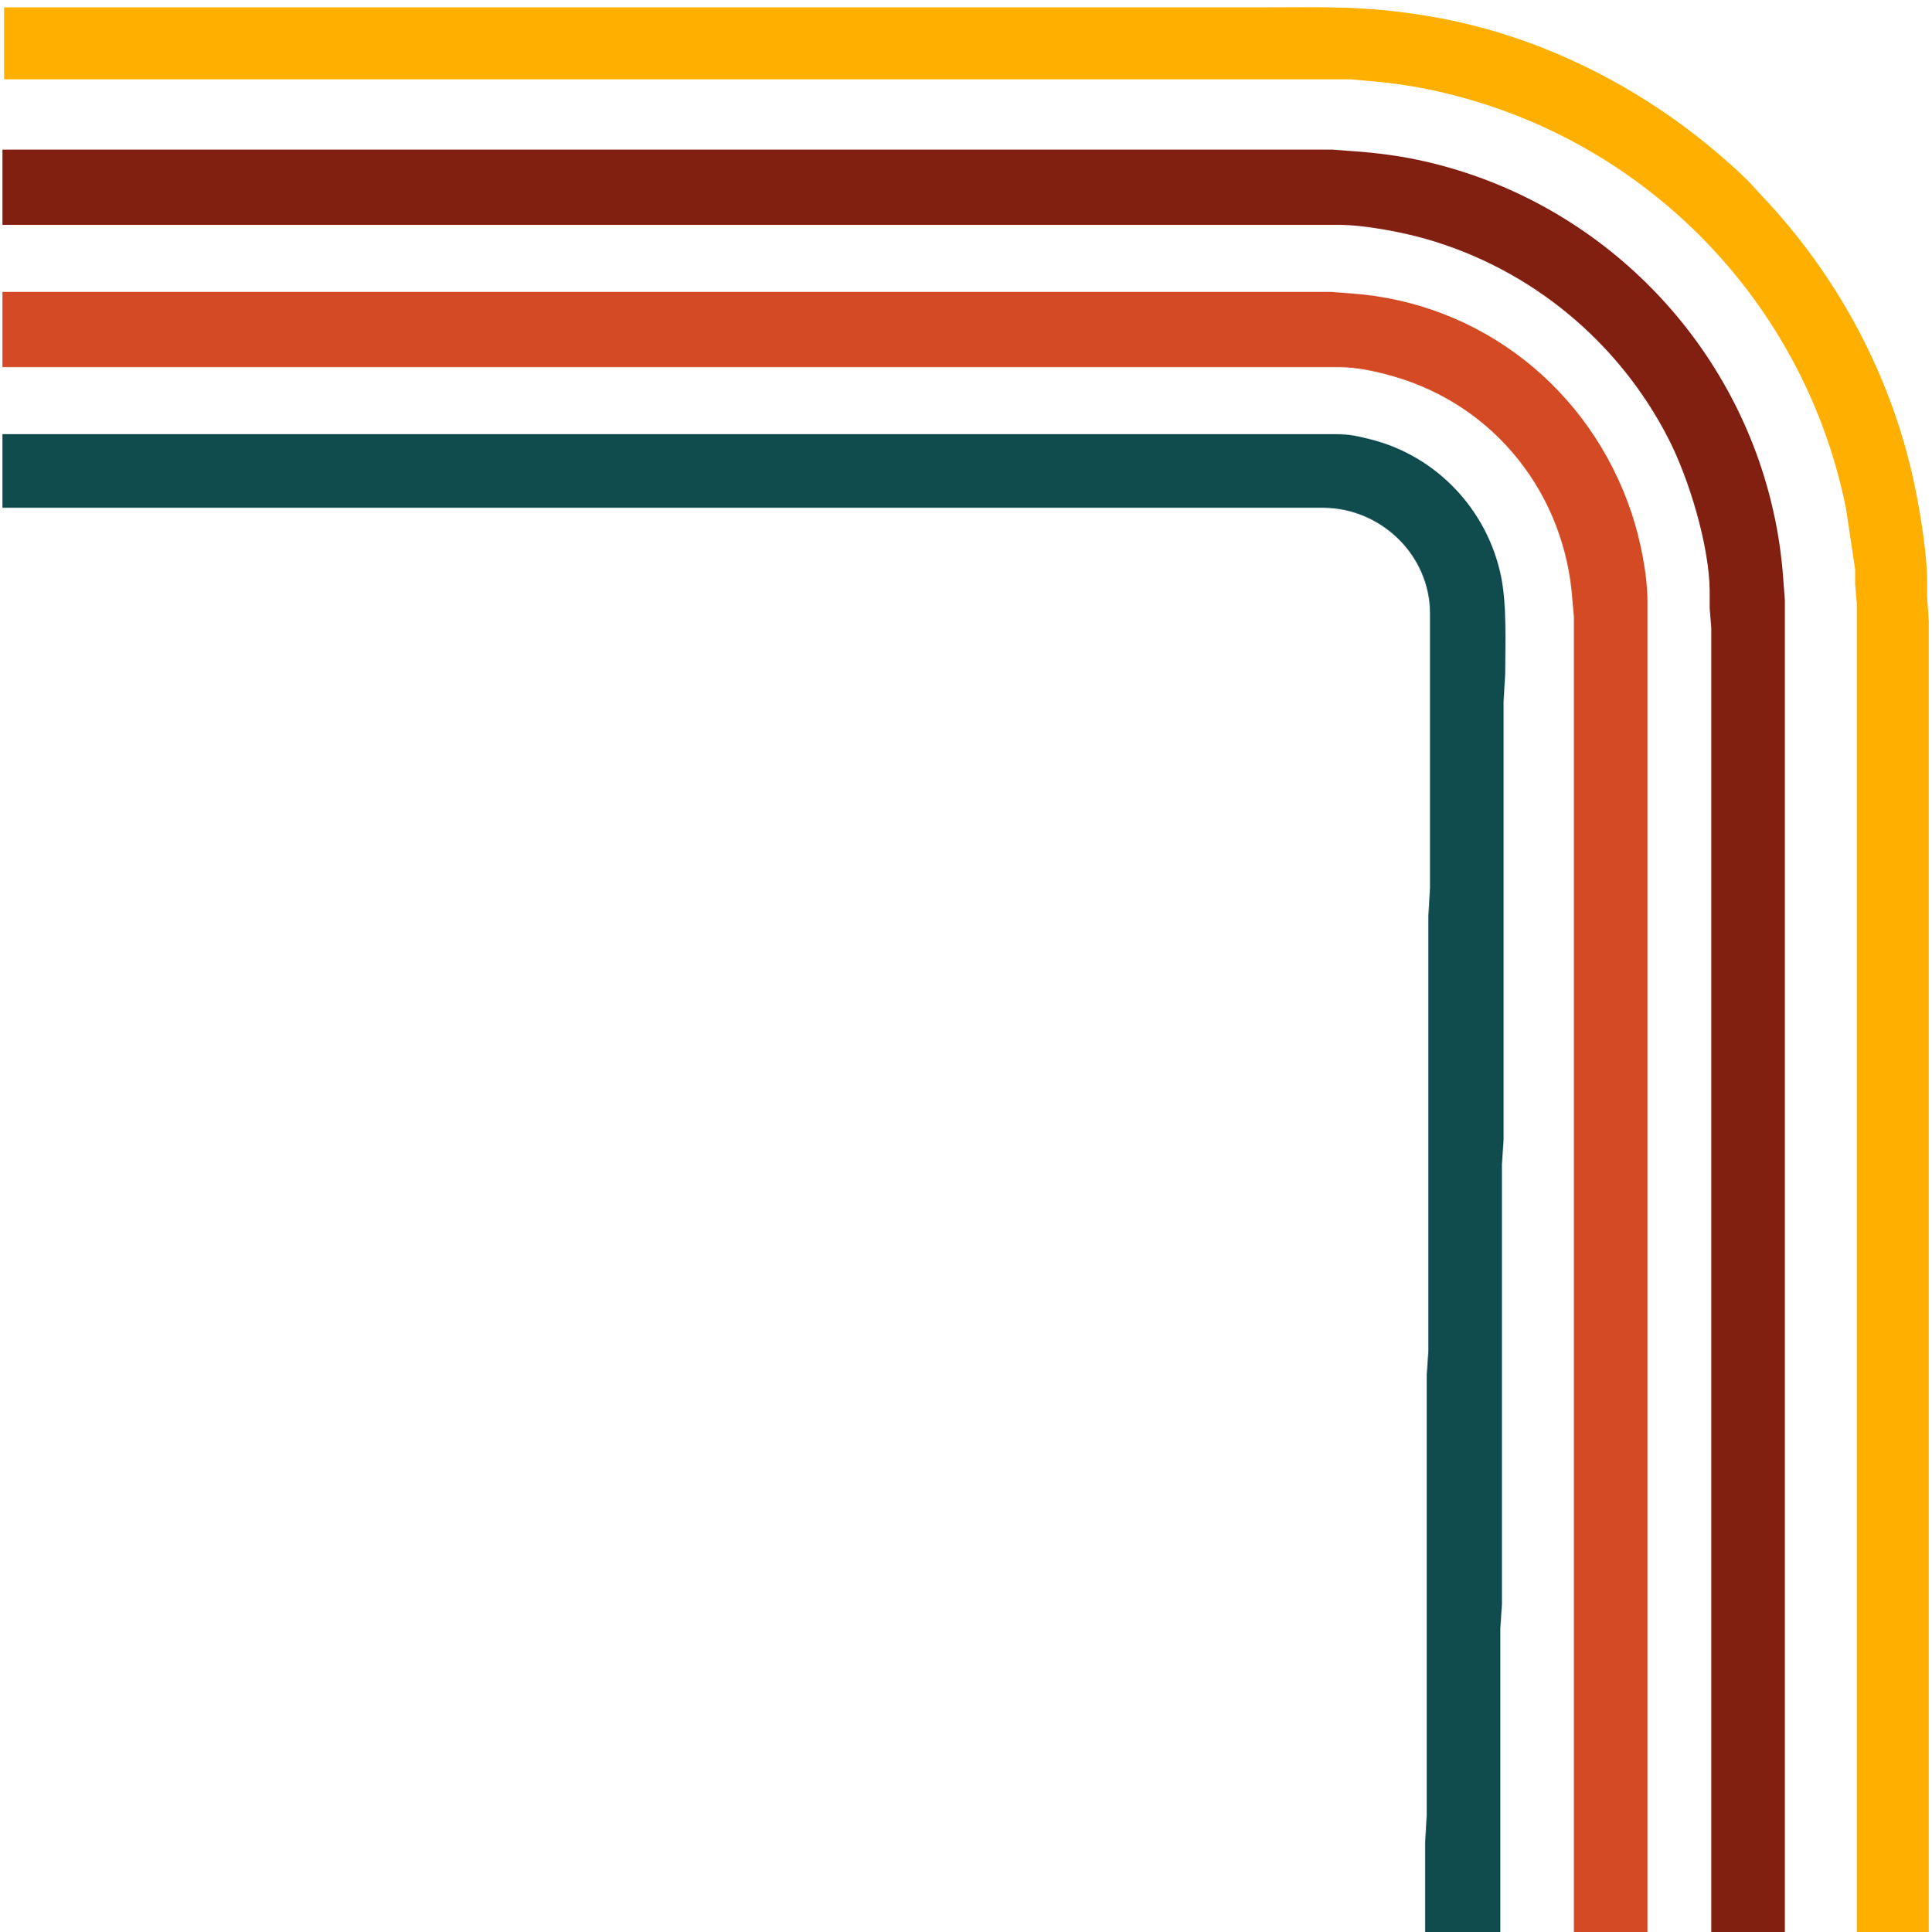
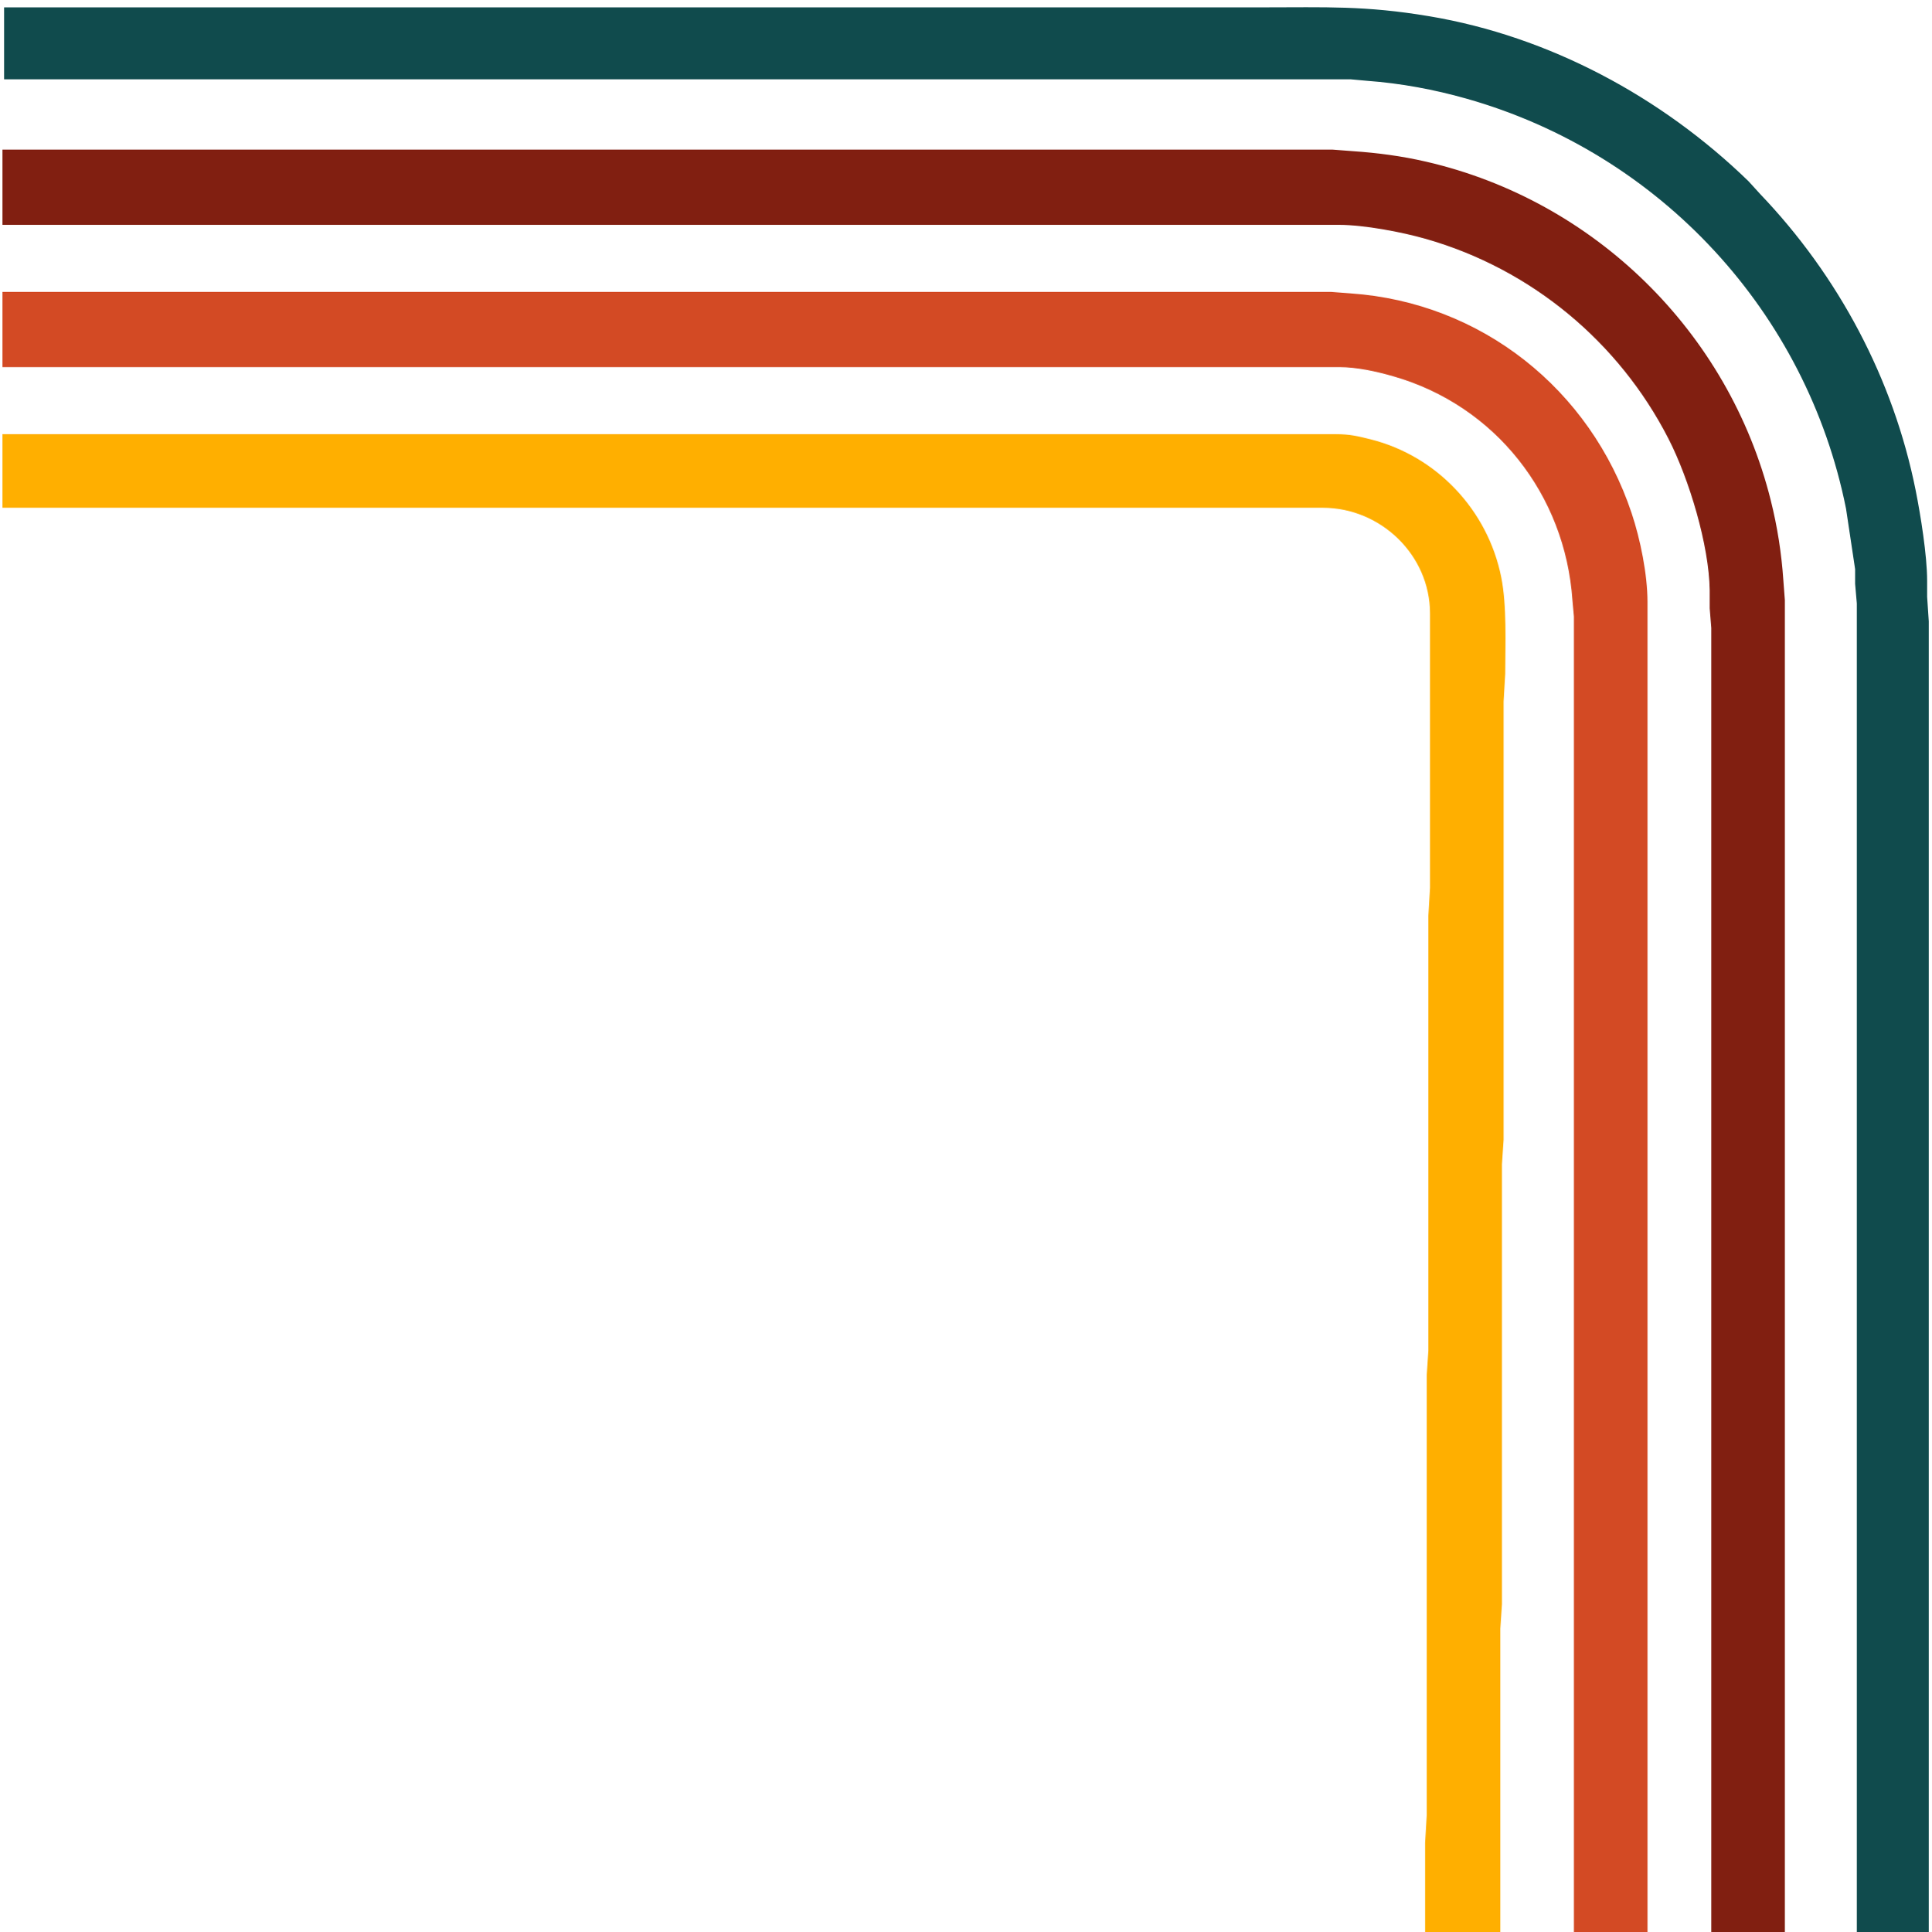
<svg xmlns="http://www.w3.org/2000/svg" viewBox="0 0 1181 1181">
  <g transform="rotate(-180 590.5 590.5)">
-     <path id="turquoise" fill="#104b4d" stroke="#104b4d" stroke-width="1" d="M 264.00,0.00            C 264.00,0.00 309.00,0.00 309.00,0.00              309.00,0.00 309.00,54.00 309.00,54.00              309.00,54.00 308.00,71.00 308.00,71.00              308.00,71.00 308.00,256.00 308.00,256.00              308.00,256.00 308.00,340.00 308.00,340.00              308.00,340.00 307.00,355.00 307.00,355.00              307.00,355.00 307.00,621.00 307.00,621.00              307.00,621.00 306.00,638.00 306.00,638.00              306.00,638.00 306.00,806.00 306.00,806.00              306.06,841.92 336.39,870.94 372.00,871.00              372.00,871.00 1179.00,871.00 1179.00,871.00              1179.00,871.00 1179.00,915.00 1179.00,915.00              1179.00,915.00 364.00,915.00 364.00,915.00              355.80,914.99 350.85,913.85 343.00,911.87              302.63,901.73 271.64,868.72 263.45,828.00              259.95,810.61 260.97,787.11 261.00,769.00              261.00,769.00 262.00,752.00 262.00,752.00              262.00,752.00 262.00,568.00 262.00,568.00              262.00,568.00 262.00,484.00 262.00,484.00              262.00,484.00 263.00,469.00 263.00,469.00              263.00,469.00 263.00,284.00 263.00,284.00              263.00,284.00 263.00,200.00 263.00,200.00              263.00,200.00 264.00,185.00 264.00,185.00              264.00,185.00 264.00,0.00 264.00,0.00 Z" />
+     <path id="jaune" fill="#ffaf00" stroke="#ffaf00" stroke-width="1" d="M 264.00,0.00            C 264.00,0.00 309.00,0.00 309.00,0.00              309.00,0.00 309.00,54.00 309.00,54.00              309.00,54.00 308.00,71.00 308.00,71.00              308.00,71.00 308.00,256.00 308.00,256.00              308.00,256.00 308.00,340.00 308.00,340.00              308.00,340.00 307.00,355.00 307.00,355.00              307.00,355.00 307.00,621.00 307.00,621.00              307.00,621.00 306.00,638.00 306.00,638.00              306.00,638.00 306.00,806.00 306.00,806.00              306.06,841.92 336.39,870.94 372.00,871.00              372.00,871.00 1179.00,871.00 1179.00,871.00              1179.00,871.00 1179.00,915.00 1179.00,915.00              1179.00,915.00 364.00,915.00 364.00,915.00              355.80,914.99 350.85,913.85 343.00,911.87              302.63,901.73 271.64,868.72 263.45,828.00              259.95,810.61 260.97,787.11 261.00,769.00              261.00,769.00 262.00,752.00 262.00,752.00              262.00,752.00 262.00,568.00 262.00,568.00              262.00,568.00 262.00,484.00 262.00,484.00              262.00,484.00 263.00,469.00 263.00,469.00              263.00,469.00 263.00,284.00 263.00,284.00              263.00,284.00 263.00,200.00 263.00,200.00              263.00,200.00 264.00,185.00 264.00,185.00              264.00,185.00 264.00,0.00 264.00,0.00 Z" />
    <path id="orange" fill="#d34a24" stroke="#d34a24" stroke-width="1" d="M 174.00,0.00            C 174.00,0.00 218.00,0.00 218.00,0.00              218.00,0.00 218.00,536.00 218.00,536.00              218.00,536.00 218.00,714.00 218.00,714.00              218.00,714.00 218.00,804.00 218.00,804.00              218.00,804.00 218.91,814.00 218.91,814.00              223.35,878.63 266.17,933.49 329.00,951.42              339.44,954.40 351.13,956.98 362.00,957.00              362.00,957.00 1179.00,957.00 1179.00,957.00              1179.00,957.00 1179.00,1002.00 1179.00,1002.00              1179.00,1002.00 367.00,1002.00 367.00,1002.00              367.00,1002.00 355.00,1001.09 355.00,1001.09              275.34,995.52 208.85,942.61 183.67,867.00              178.36,851.07 174.03,829.78 174.00,813.00              174.00,813.00 174.00,0.00 174.00,0.00 Z" />
    <path id="rouge" fill="#811f11" stroke="#811f11" stroke-width="1" d="M 90.00,0.00            C 90.00,0.00 134.00,0.00 134.00,0.00              134.00,0.00 134.00,797.00 134.00,797.00              134.00,797.00 134.96,809.00 134.96,809.00              134.96,809.00 134.96,820.00 134.96,820.00              135.33,847.72 147.64,888.38 160.26,913.00              190.80,972.58 244.67,1017.07 309.00,1035.42              323.79,1039.64 346.74,1043.98 362.00,1044.00              362.00,1044.00 1179.00,1044.00 1179.00,1044.00              1179.00,1044.00 1179.00,1089.00 1179.00,1089.00              1179.00,1089.00 366.00,1089.00 366.00,1089.00              366.00,1089.00 354.00,1088.09 354.00,1088.09              338.59,1087.03 324.09,1085.13 309.00,1081.65              206.02,1057.89 124.26,977.50 98.63,875.00              94.55,858.71 92.06,842.72 90.91,826.00              90.91,826.00 90.00,814.00 90.00,814.00              90.00,814.00 90.00,0.00 90.00,0.00 Z" />
-     <path id="jaune" fill="#ffaf00" stroke="#ffaf00" stroke-width="1" d="M 2.00,0.00            C 2.00,0.00 45.00,0.00 45.00,0.00              45.00,0.00 45.00,812.00 45.00,812.00              45.00,812.00 46.04,824.00 46.04,824.00              46.04,824.00 46.04,833.00 46.04,833.00              46.04,833.00 51.60,870.00 51.60,870.00              75.73,990.63 165.67,1087.61 284.00,1121.14              303.89,1126.78 324.39,1130.58 345.00,1132.09              345.00,1132.09 355.00,1133.00 355.00,1133.00              355.00,1133.00 447.00,1133.00 447.00,1133.00              447.00,1133.00 629.00,1133.00 629.00,1133.00              629.00,1133.00 1178.00,1133.00 1178.00,1133.00              1178.00,1133.00 1178.00,1176.00 1178.00,1176.00              1178.00,1176.00 519.00,1176.00 519.00,1176.00              519.00,1176.00 409.00,1176.00 409.00,1176.00              369.99,1176.00 346.34,1177.17 307.00,1170.57              233.79,1158.28 165.14,1121.35 112.09,1069.83              112.09,1069.83 104.96,1062.00 104.96,1062.00              57.11,1011.95 23.60,949.01 10.00,881.00              6.95,865.76 3.02,841.24 3.00,826.00              3.00,826.00 3.00,816.00 3.00,816.00              3.00,816.00 2.00,801.00 2.00,801.00              2.00,801.00 2.00,671.00 2.00,671.00              2.00,671.00 2.00,0.00 2.00,0.00 Z" />
+     <path id="turquoise" fill="#104b4d" stroke="#104b4d" stroke-width="1" d="M 2.00,0.00            C 2.00,0.00 45.00,0.00 45.00,0.00              45.00,0.00 45.00,812.00 45.00,812.00              45.00,812.00 46.04,824.00 46.04,824.00              46.04,824.00 46.04,833.00 46.04,833.00              46.04,833.00 51.60,870.00 51.60,870.00              75.73,990.63 165.67,1087.61 284.00,1121.14              303.89,1126.78 324.39,1130.58 345.00,1132.09              345.00,1132.09 355.00,1133.00 355.00,1133.00              355.00,1133.00 447.00,1133.00 447.00,1133.00              447.00,1133.00 629.00,1133.00 629.00,1133.00              629.00,1133.00 1178.00,1133.00 1178.00,1133.00              1178.00,1133.00 1178.00,1176.00 1178.00,1176.00              1178.00,1176.00 519.00,1176.00 519.00,1176.00              519.00,1176.00 409.00,1176.00 409.00,1176.00              369.99,1176.00 346.34,1177.17 307.00,1170.57              233.79,1158.28 165.14,1121.35 112.09,1069.83              112.09,1069.83 104.96,1062.00 104.96,1062.00              57.11,1011.95 23.60,949.01 10.00,881.00              6.95,865.76 3.02,841.24 3.00,826.00              3.00,826.00 3.00,816.00 3.00,816.00              3.00,816.00 2.00,801.00 2.00,801.00              2.00,801.00 2.00,671.00 2.00,671.00              2.00,671.00 2.00,0.00 2.00,0.00 Z" />
  </g>
</svg>
